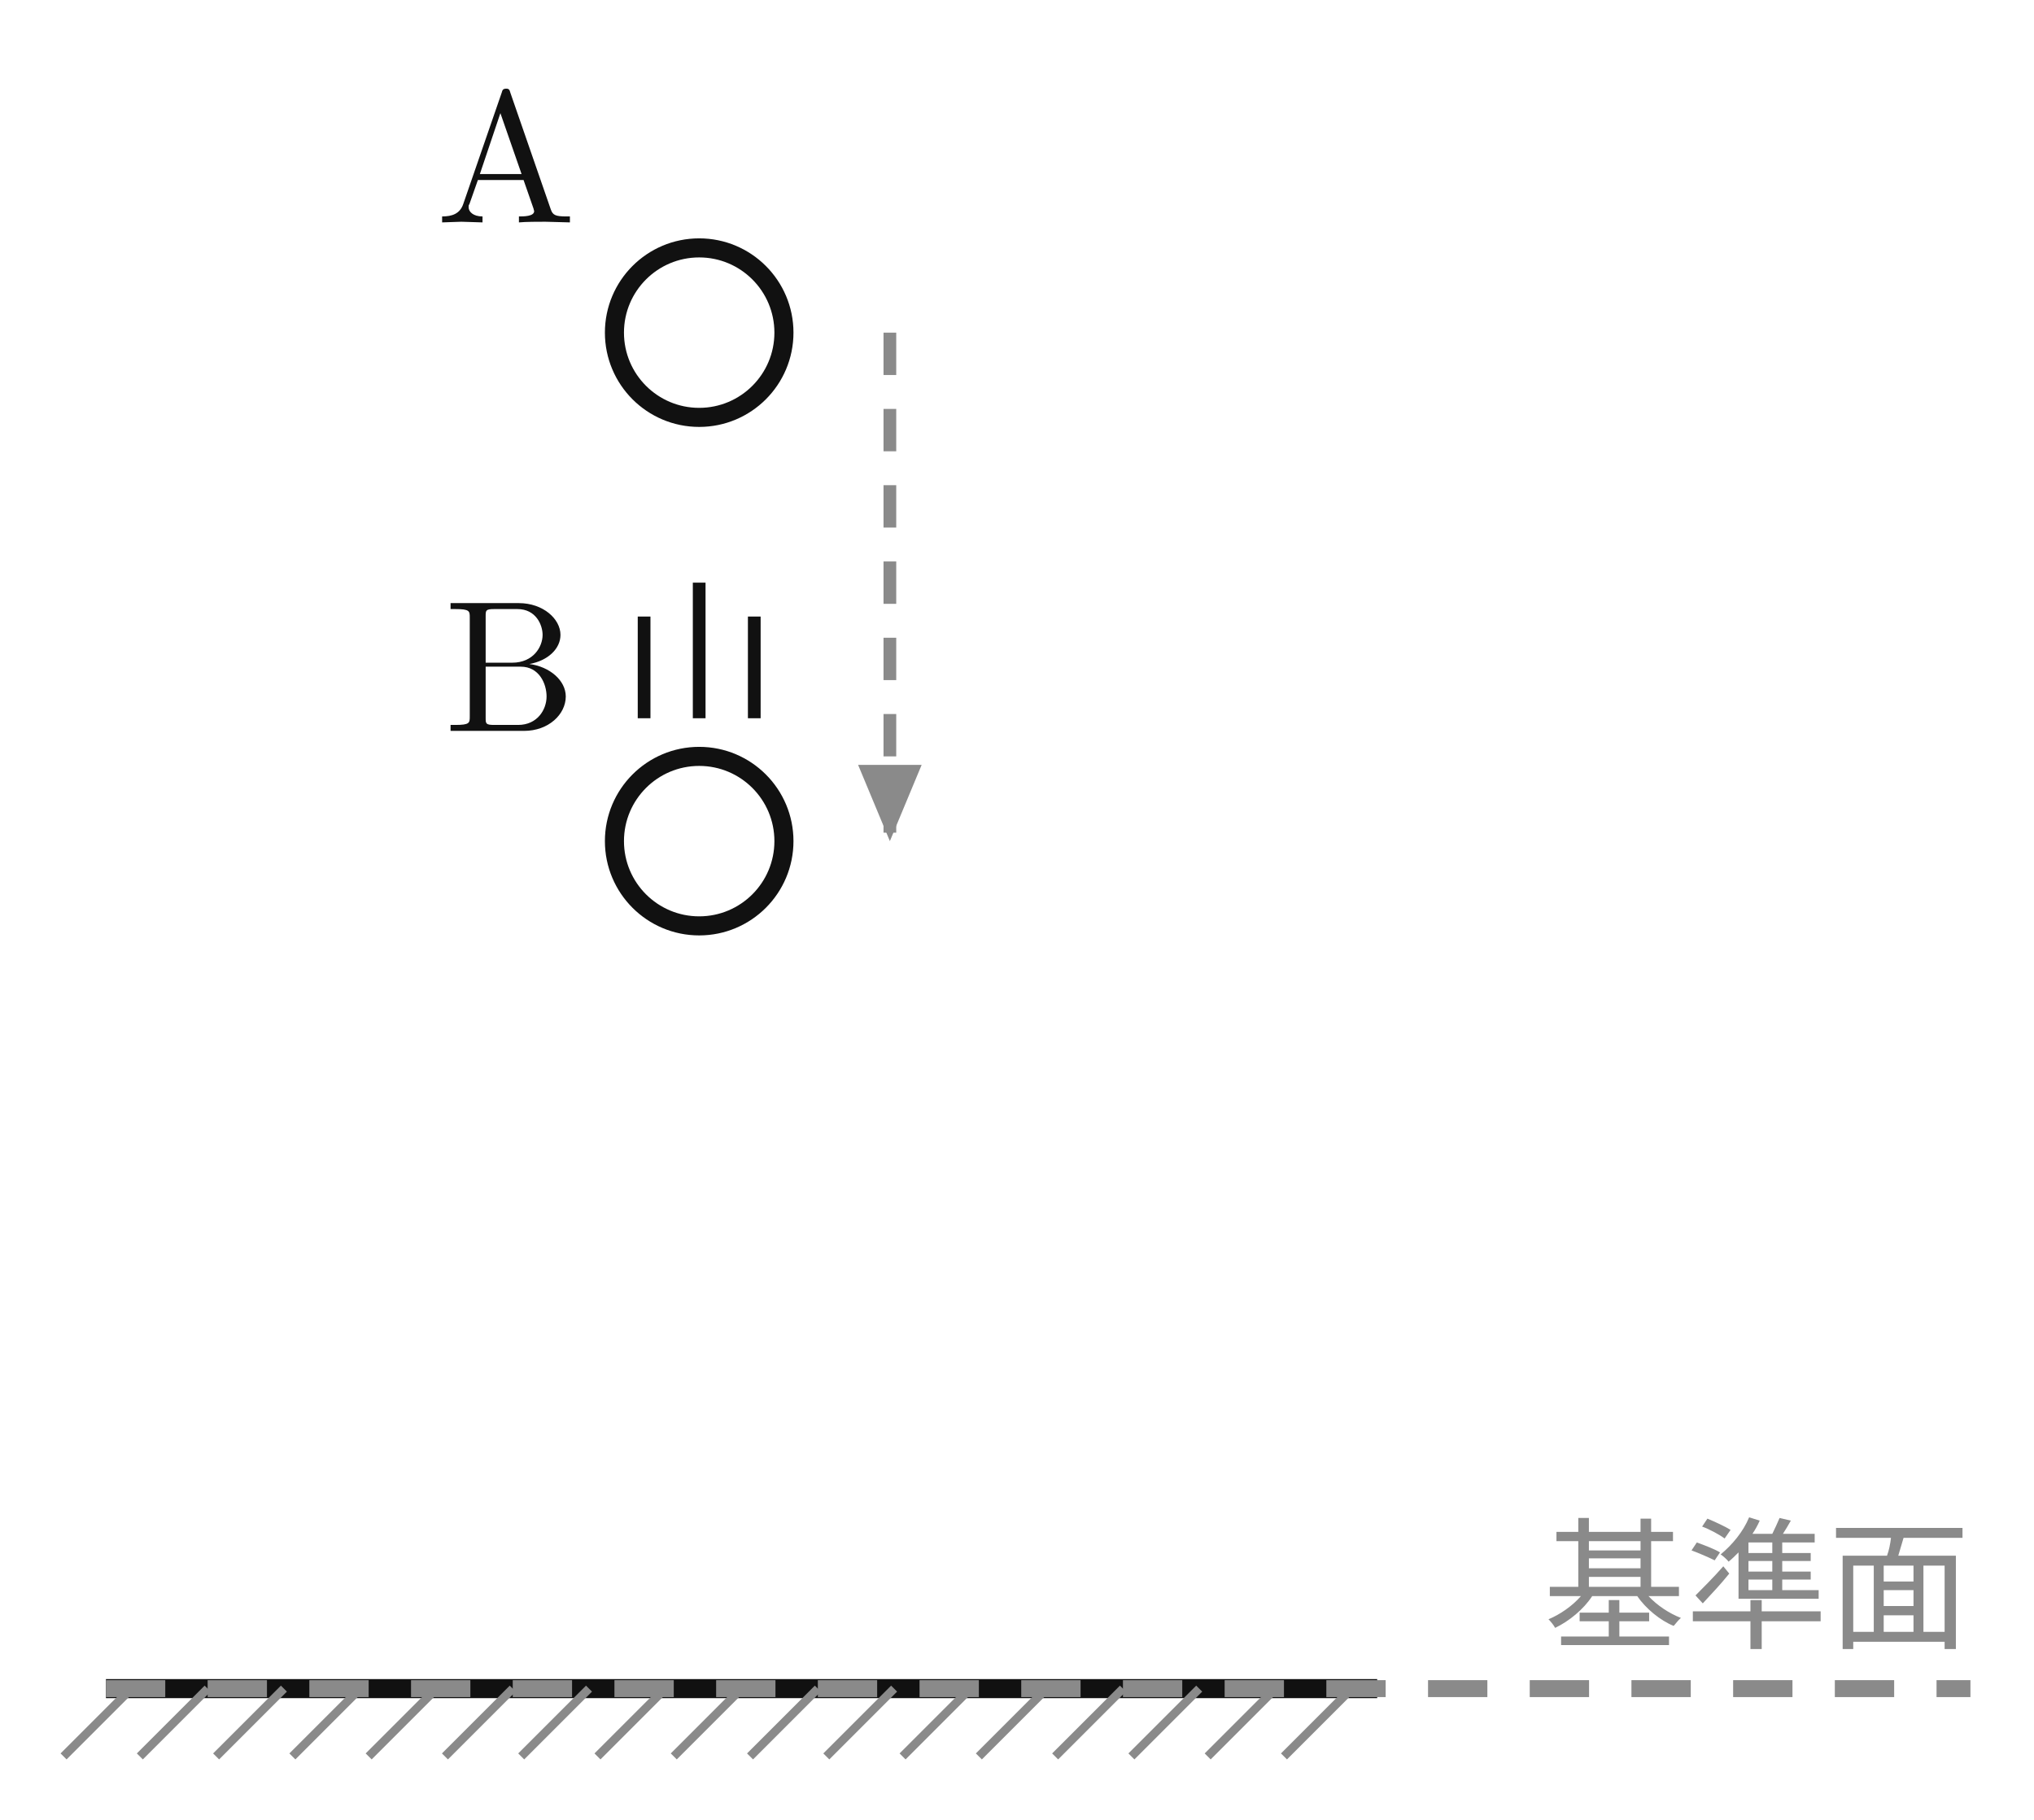
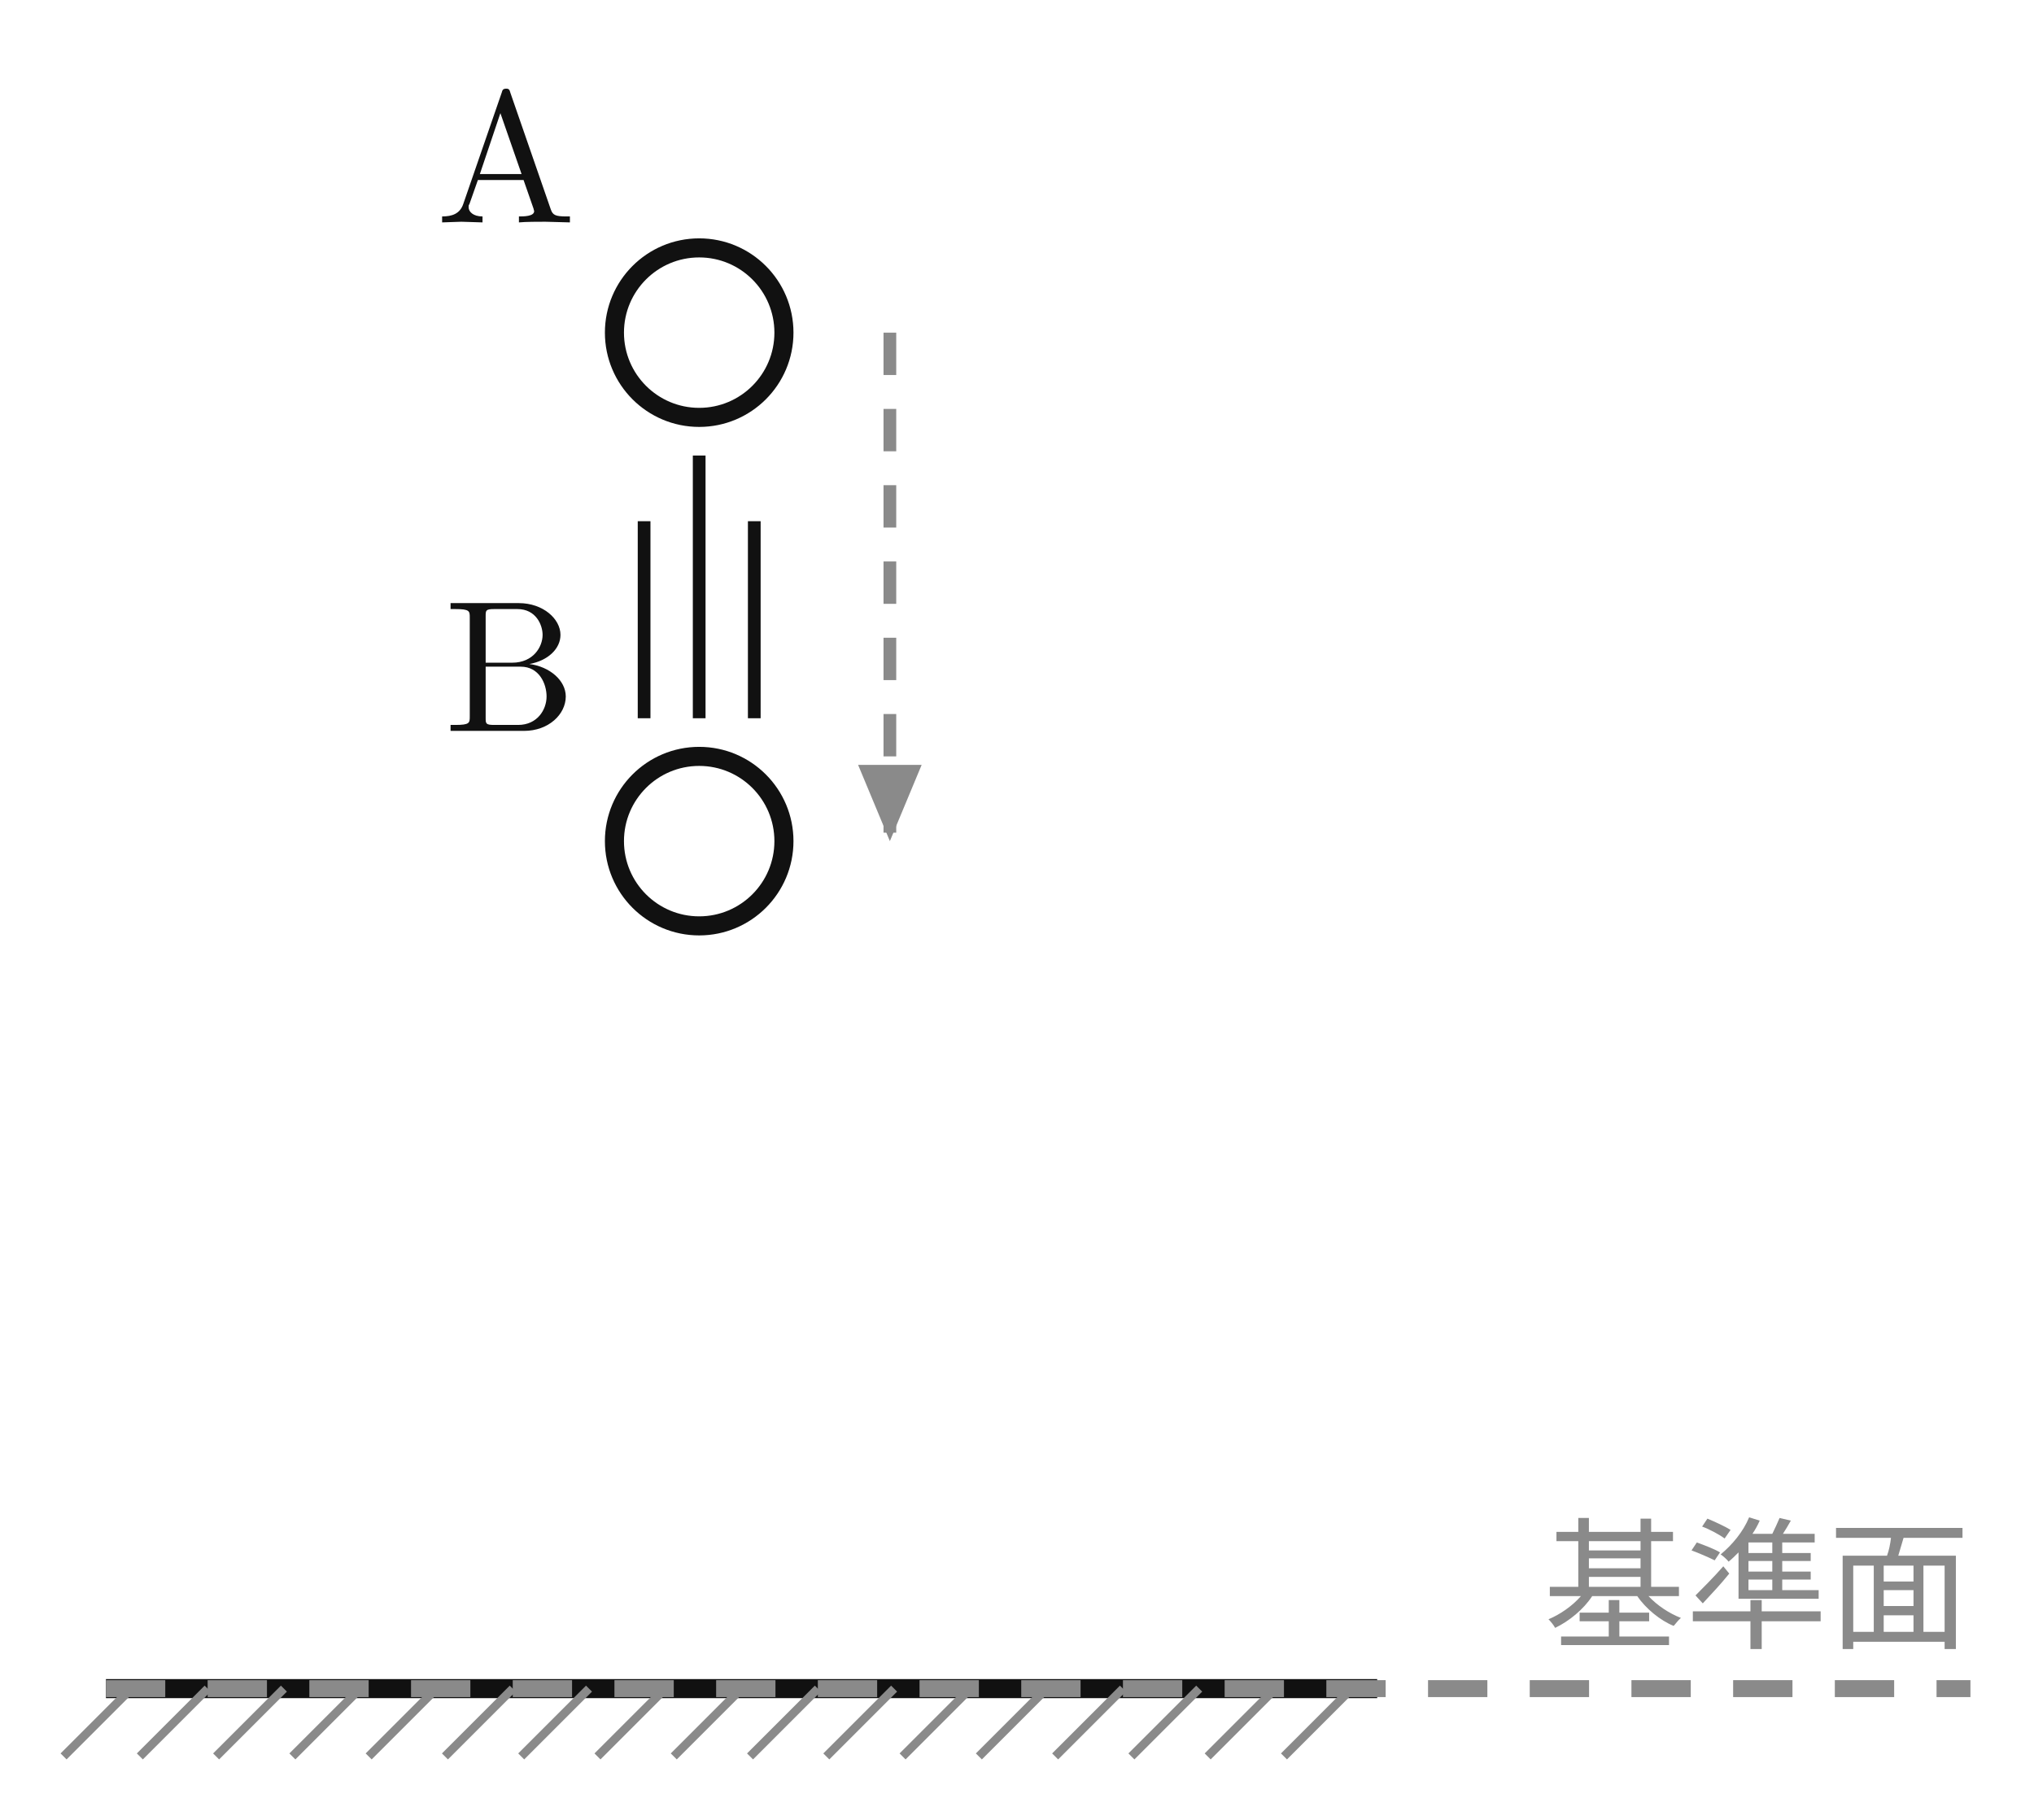
<svg xmlns="http://www.w3.org/2000/svg" width="48mm" height="42.95mm" viewBox="-2.5 0.15 48 42.95">
  <rect x="-2.5" y="0.15" width="48" height="42.95" fill="#fff" />
  <line x1="0" y1="40" x2="30" y2="40" stroke="#111" stroke-width="0.45" />
  <line x1="0.6" y1="40" x2="-1" y2="41.6" stroke="#8a8a8a" stroke-width="0.2" />
  <line x1="2.4" y1="40" x2="0.8" y2="41.6" stroke="#8a8a8a" stroke-width="0.2" />
  <line x1="4.2" y1="40" x2="2.6" y2="41.6" stroke="#8a8a8a" stroke-width="0.2" />
  <line x1="6" y1="40" x2="4.4" y2="41.6" stroke="#8a8a8a" stroke-width="0.2" />
  <line x1="7.8" y1="40" x2="6.2" y2="41.6" stroke="#8a8a8a" stroke-width="0.2" />
  <line x1="9.6" y1="40" x2="8" y2="41.6" stroke="#8a8a8a" stroke-width="0.2" />
  <line x1="11.4" y1="40" x2="9.8" y2="41.6" stroke="#8a8a8a" stroke-width="0.2" />
  <line x1="13.2" y1="40" x2="11.6" y2="41.6" stroke="#8a8a8a" stroke-width="0.2" />
  <line x1="15" y1="40" x2="13.4" y2="41.6" stroke="#8a8a8a" stroke-width="0.2" />
  <line x1="16.8" y1="40" x2="15.2" y2="41.6" stroke="#8a8a8a" stroke-width="0.2" />
  <line x1="18.6" y1="40" x2="17" y2="41.6" stroke="#8a8a8a" stroke-width="0.2" />
  <line x1="20.4" y1="40" x2="18.8" y2="41.6" stroke="#8a8a8a" stroke-width="0.2" />
  <line x1="22.2" y1="40" x2="20.6" y2="41.6" stroke="#8a8a8a" stroke-width="0.2" />
  <line x1="24" y1="40" x2="22.4" y2="41.6" stroke="#8a8a8a" stroke-width="0.2" />
  <line x1="25.8" y1="40" x2="24.2" y2="41.6" stroke="#8a8a8a" stroke-width="0.2" />
  <line x1="27.6" y1="40" x2="26" y2="41.6" stroke="#8a8a8a" stroke-width="0.2" />
  <line x1="29.4" y1="40" x2="27.8" y2="41.6" stroke="#8a8a8a" stroke-width="0.2" />
  <line x1="0" y1="40" x2="44" y2="40" stroke="#8a8a8a" stroke-width="0.4" stroke-dasharray="1.4 1.0" />
  <text x="44" y="38.8" font-family="'Harano Aji Gothic', '原ノ味角ゴシック', 'BIZ UDPGothic', 'Hiragino Sans', 'Noto Sans JP', sans-serif" font-size="3.36" text-anchor="end" fill="#8a8a8a">基準面</text>
  <circle cx="14" cy="8" r="2" fill="#fff" stroke="#111" stroke-width="0.45" />
  <text x="11.1" y="5.4" font-family="'Latin Modern Roman', 'LM Roman 10', 'Times New Roman', serif" font-size="4.41" text-anchor="end" fill="#111">A</text>
  <circle cx="14" cy="20" r="2" fill="#fff" stroke="#111" stroke-width="0.45" />
  <text x="11.1" y="17.4" font-family="'Latin Modern Roman', 'LM Roman 10', 'Times New Roman', serif" font-size="4.41" text-anchor="end" fill="#111">B</text>
  <path d="M 18.5 8 L 18.5 20" fill="none" stroke="#8a8a8a" stroke-width="0.3" stroke-dasharray="1.0 0.8" />
  <polygon points="18.5,20 17.75,18.2 19.25,18.2" fill="#8a8a8a" />
-   <line x1="15.3" y1="17.1" x2="15.3" y2="14.7" stroke="#111" stroke-width="0.3" />
-   <line x1="14" y1="17.1" x2="14" y2="13.9" stroke="#111" stroke-width="0.3" />
-   <line x1="12.7" y1="17.1" x2="12.7" y2="14.7" stroke="#111" stroke-width="0.3" />
+   <line x1="15.3" y1="17.1" x2="15.3" y2="12.45" stroke="#111" stroke-width="0.3" />
+   <line x1="14" y1="17.1" x2="14" y2="10.9" stroke="#111" stroke-width="0.3" />
+   <line x1="12.7" y1="17.1" x2="12.7" y2="12.45" stroke="#111" stroke-width="0.3" />
</svg>
